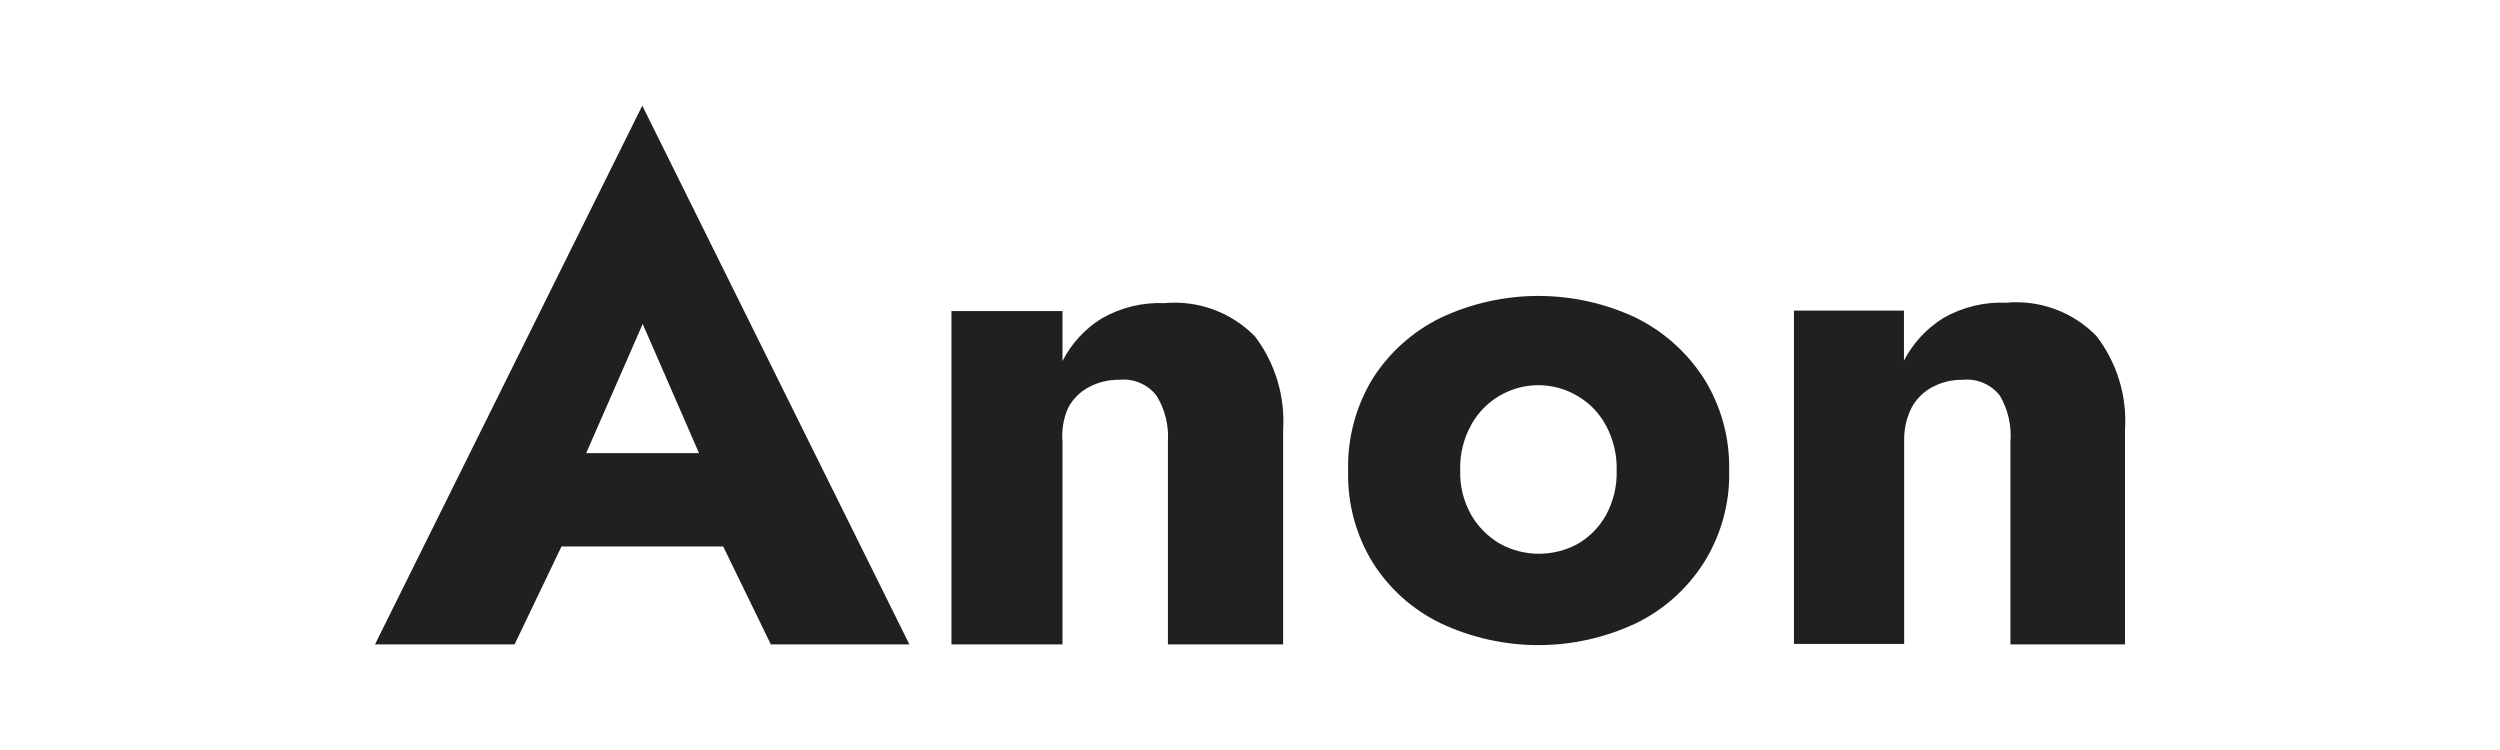
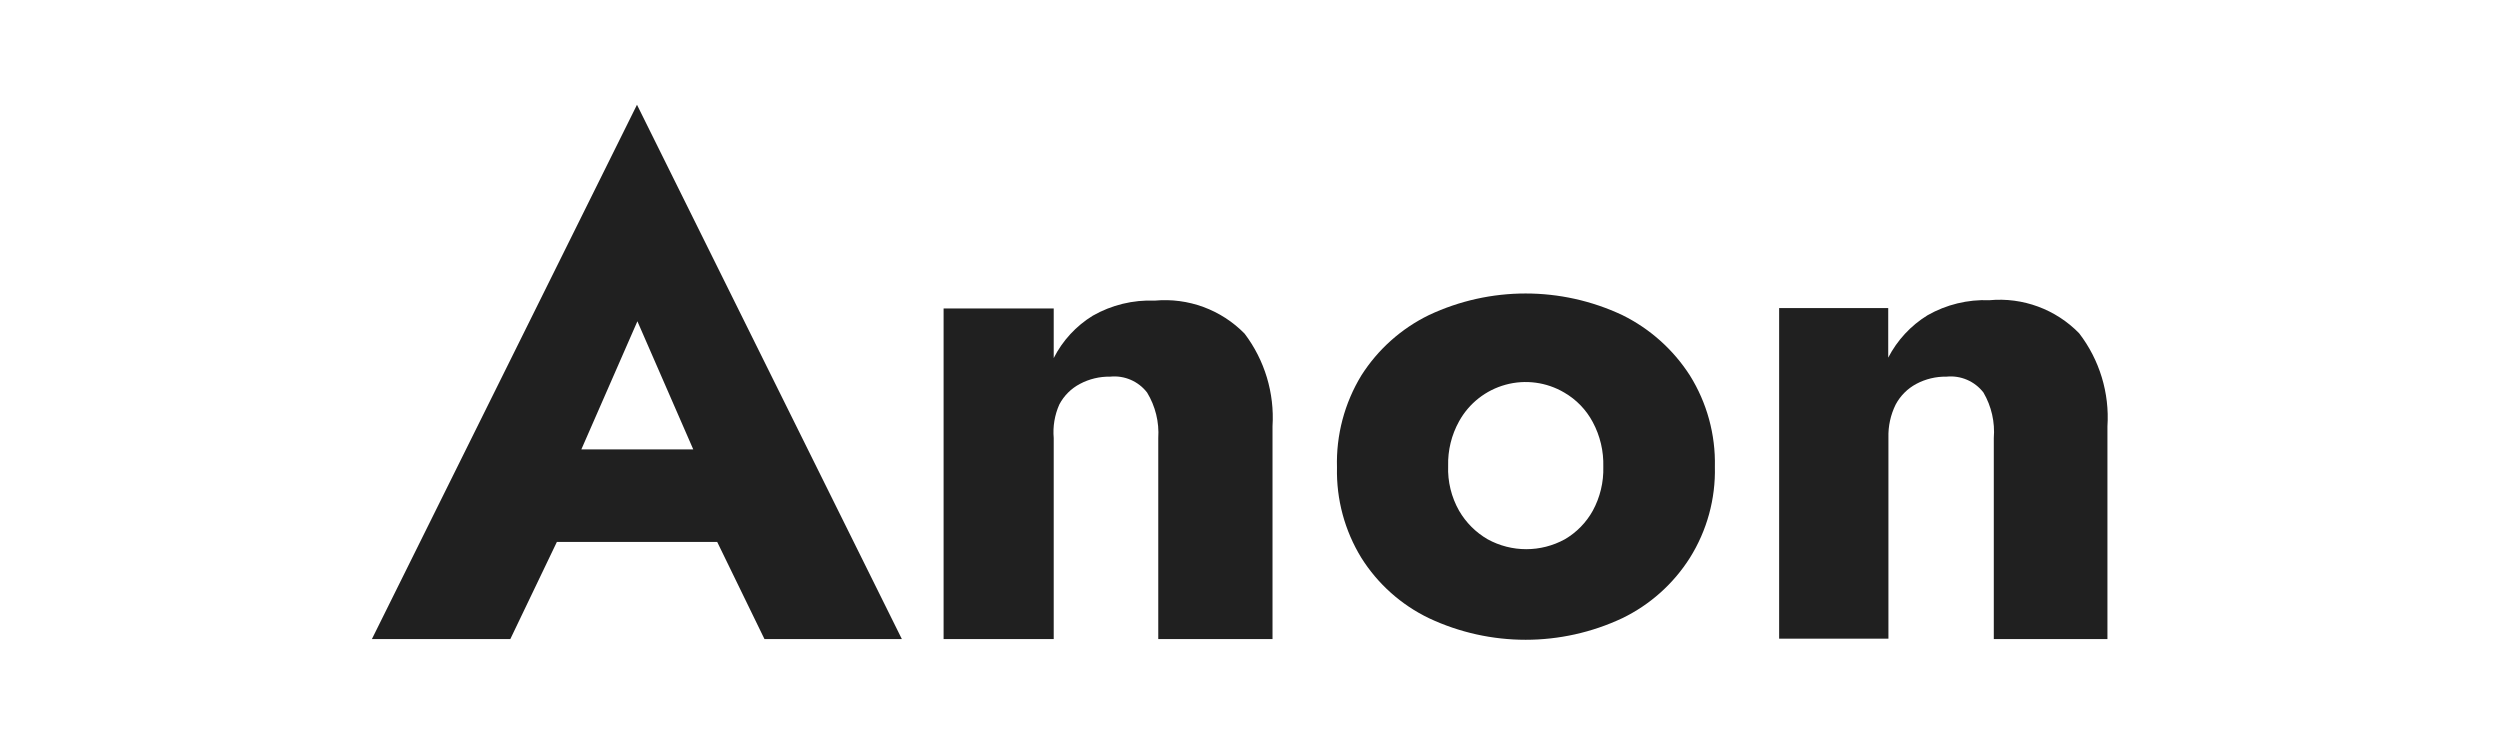
- <svg xmlns="http://www.w3.org/2000/svg" id="Layer_1" data-name="Layer 1" viewBox="0 0 120 36">
+ <svg xmlns="http://www.w3.org/2000/svg" id="Layer_1" data-name="Layer 1" viewBox="0 0 121 36">
  <defs>
    <style>.cls-1{fill:#202020;}</style>
  </defs>
  <path class="cls-1" d="M27.42,23.39l.28,1.28-3,6.26H18L30.83,5.07,43.65,30.93H37l-2.92-6,.21-1.49-3.44-7.89Zm-2.53-1.64h12l.39,4.48H24.47Z" />
  <path class="cls-1" d="M55.52,19a2,2,0,0,0-1.79-.77,3,3,0,0,0-1.46.35,2.37,2.37,0,0,0-1,1A3.29,3.29,0,0,0,51,21.2v9.73H45.67v-16H51v2.4a5.13,5.13,0,0,1,1.89-2.05,5.59,5.59,0,0,1,3-.73,5.39,5.39,0,0,1,4.35,1.6,6.73,6.73,0,0,1,1.35,4.48V30.93H56.06V21.2A3.77,3.77,0,0,0,55.52,19Z" />
  <path class="cls-1" d="M65.89,18.17a8.06,8.06,0,0,1,3.27-2.92,11,11,0,0,1,9.36,0,8.19,8.19,0,0,1,3.27,2.92A8,8,0,0,1,83,22.59,7.94,7.94,0,0,1,81.79,27a8,8,0,0,1-3.27,2.92,11,11,0,0,1-9.36,0A7.92,7.92,0,0,1,65.89,27a8,8,0,0,1-1.18-4.37A8.11,8.11,0,0,1,65.89,18.17Zm4.73,6.55A3.8,3.8,0,0,0,72,26.1a3.88,3.88,0,0,0,3.74,0,3.65,3.65,0,0,0,1.35-1.38,4.2,4.2,0,0,0,.51-2.13,4.31,4.31,0,0,0-.51-2.16A3.61,3.61,0,0,0,75.71,19a3.68,3.68,0,0,0-5.09,1.39,4.22,4.22,0,0,0-.53,2.16A4.1,4.1,0,0,0,70.62,24.72Z" />
  <path class="cls-1" d="M96,19a2,2,0,0,0-1.79-.77,3,3,0,0,0-1.46.35,2.43,2.43,0,0,0-1,1,3.41,3.41,0,0,0-.35,1.6v9.73H86.11v-16h5.28v2.4a5.23,5.23,0,0,1,1.9-2.05,5.59,5.59,0,0,1,3-.73,5.37,5.37,0,0,1,4.34,1.6A6.68,6.68,0,0,1,102,20.64V30.93H96.5V21.2A3.77,3.77,0,0,0,96,19Z" />
</svg>
